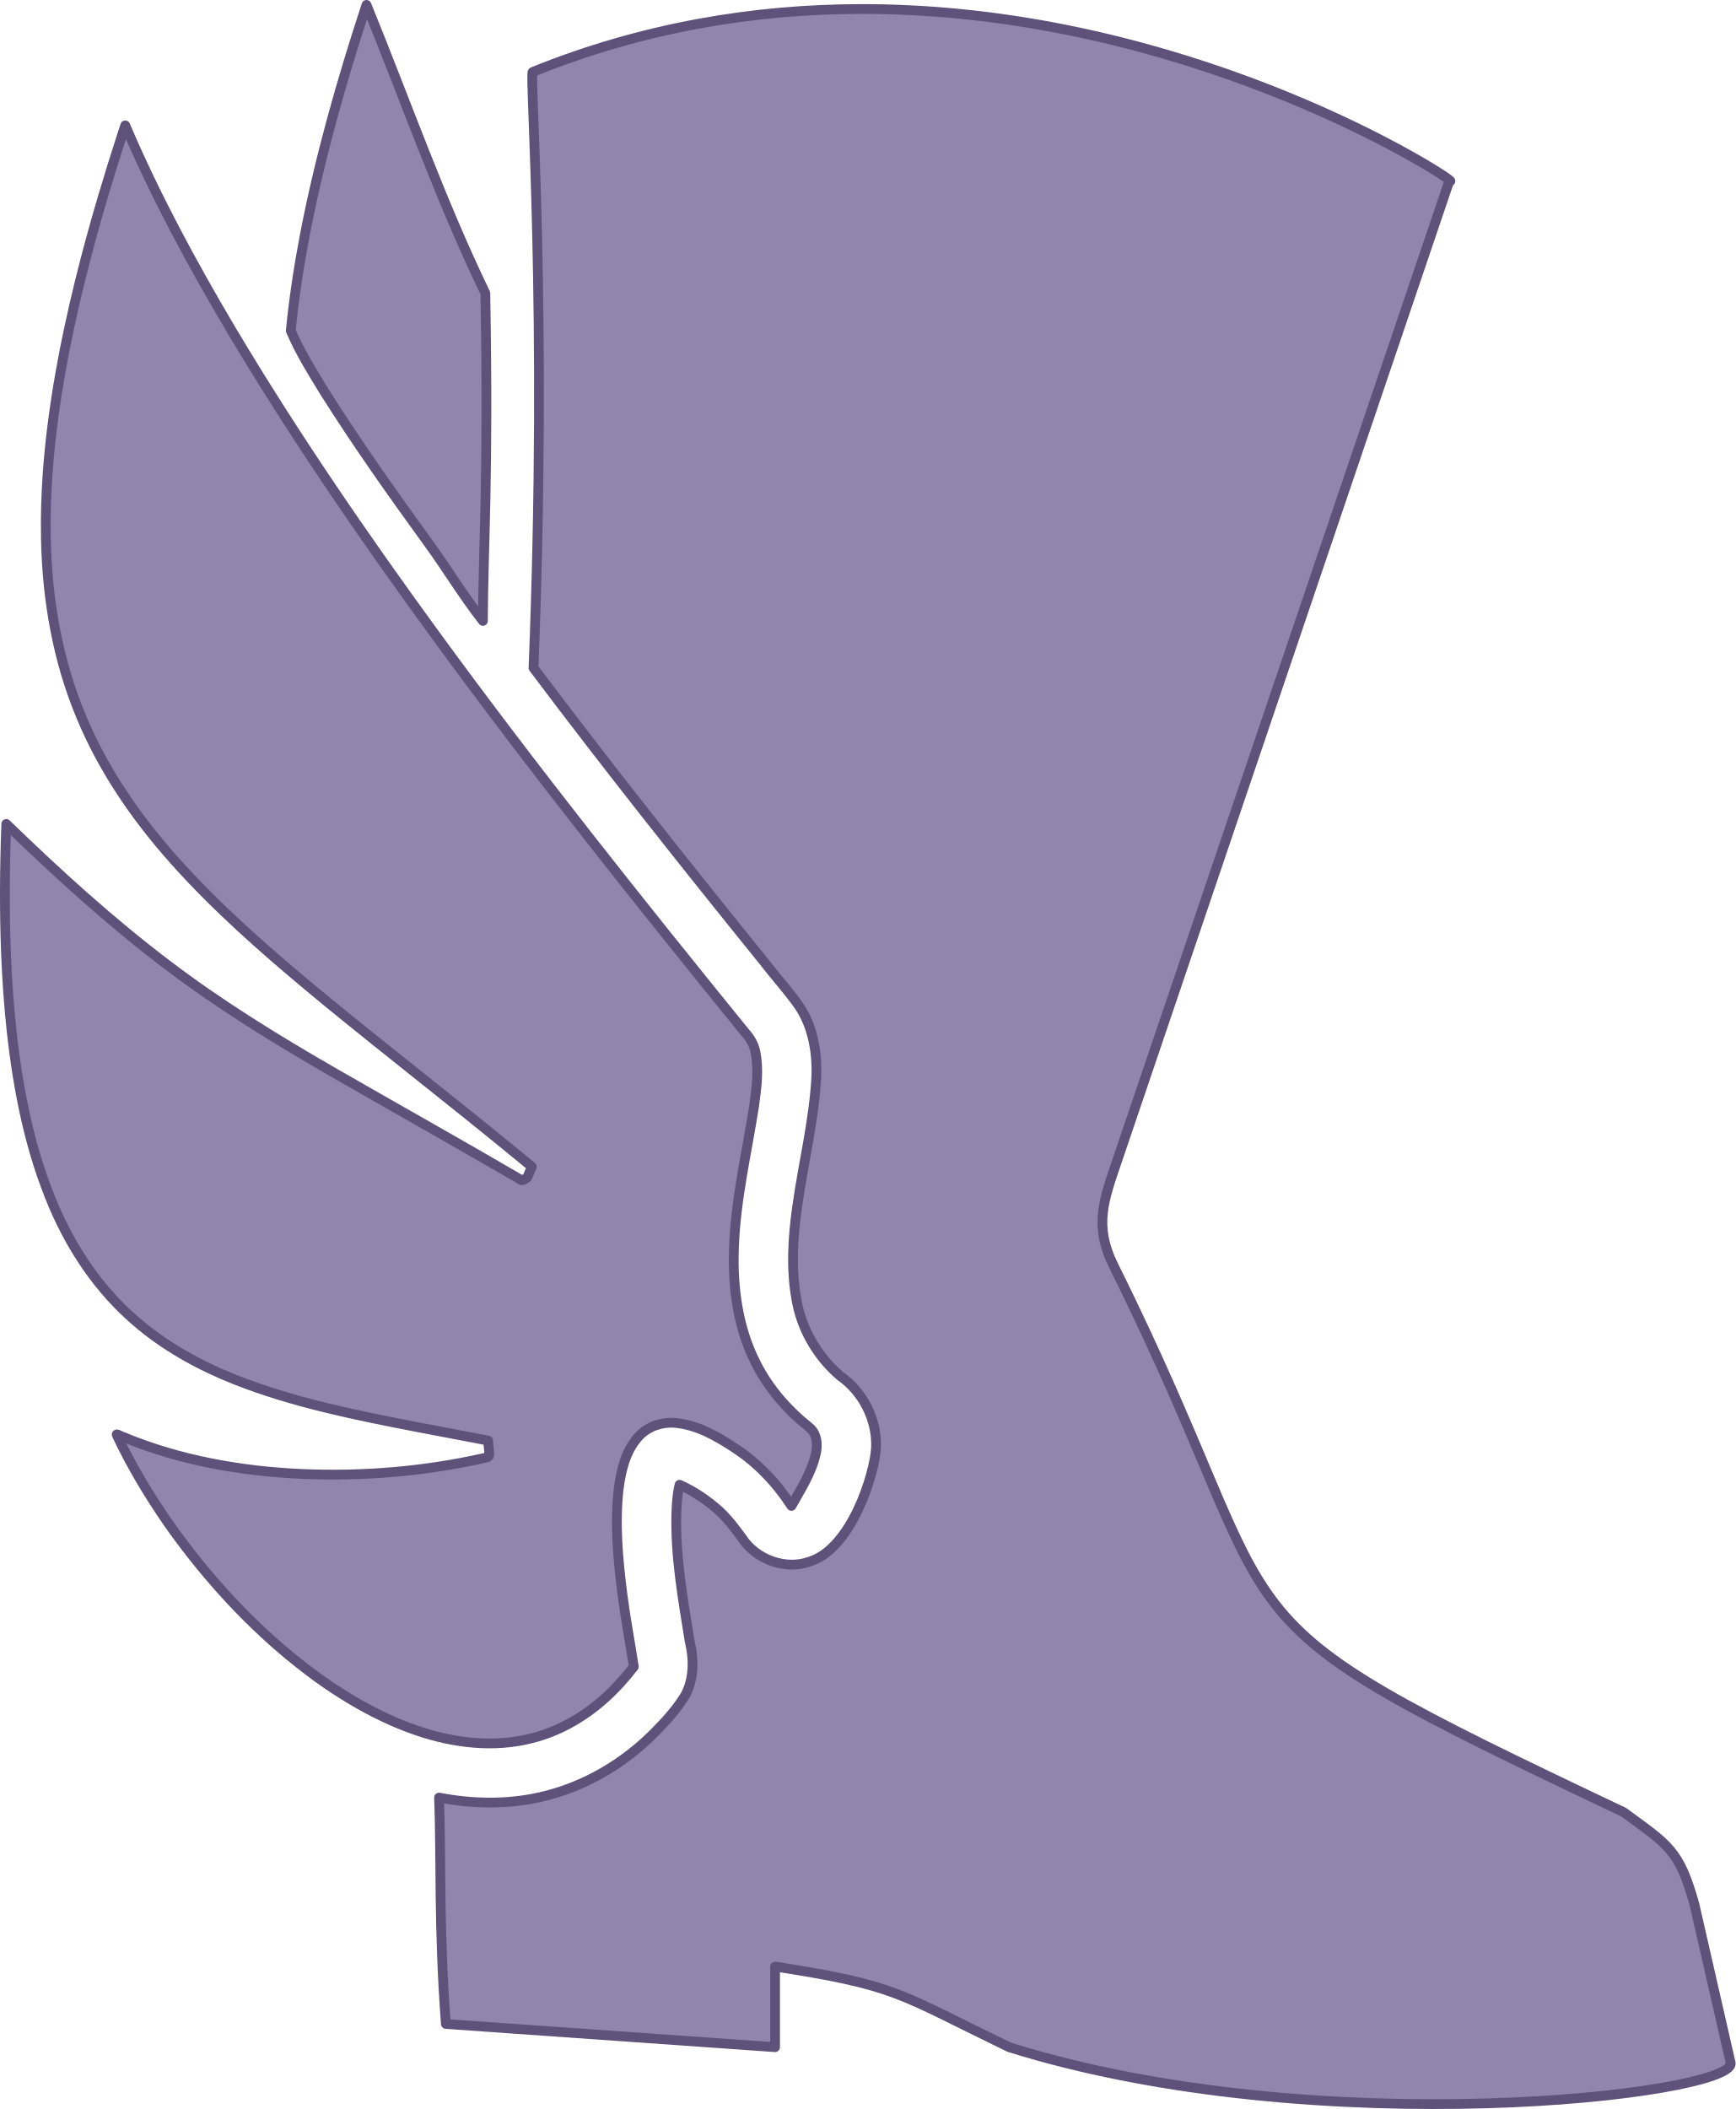
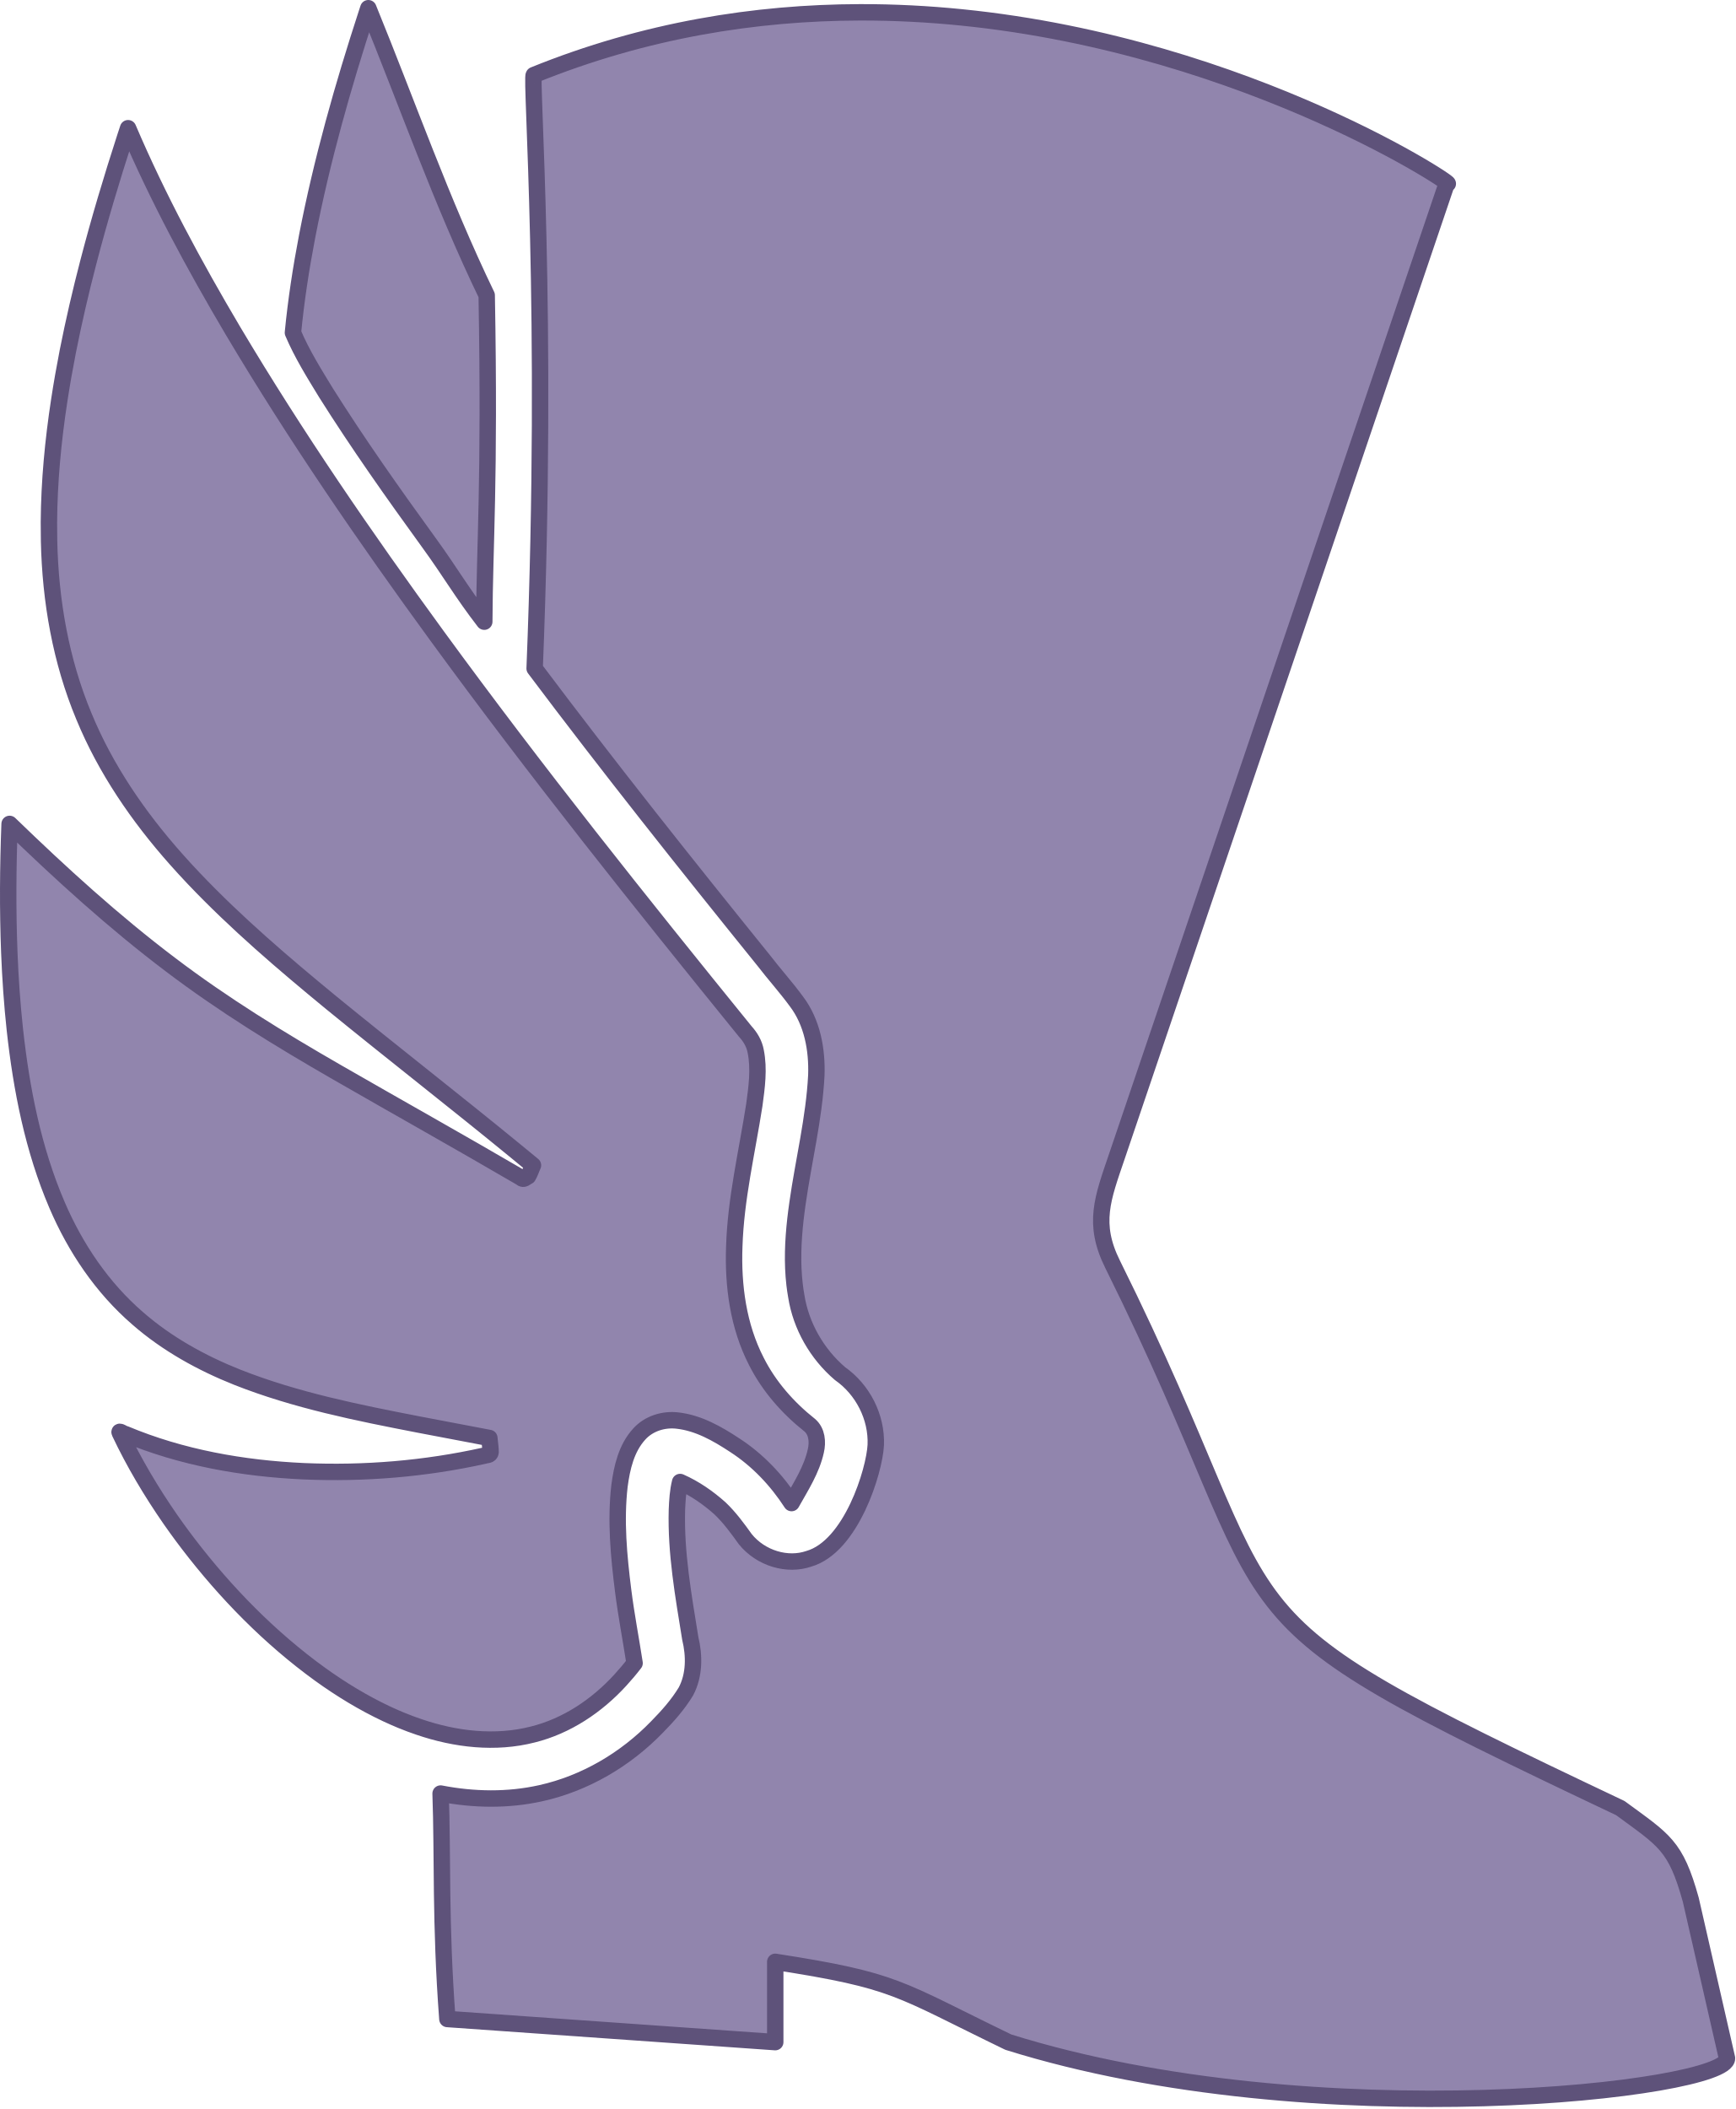
- <svg xmlns="http://www.w3.org/2000/svg" width="421.39" height="512" viewBox="0 0 421.39 512" version="1.1" id="svg1" xml:space="preserve">
-   <defs id="defs1">
-     <linearGradient id="swatch74">
-       <stop style="stop-color:#a19cad;stop-opacity:1;" offset="0" id="stop74" />
-     </linearGradient>
-     <linearGradient id="swatch73">
-       <stop style="stop-color:#6d687a;stop-opacity:1;" offset="0" id="stop73" />
-     </linearGradient>
-   </defs>
-   <g id="layer17" style="display:inline" transform="translate(-45.30505)">
-     <path id="path21" style="display:inline;fill:#9185ad;fill-opacity:1;stroke:#5e527a;stroke-width:2.37;stroke-linejoin:round" d="m 75,32.611 c -3.274,10.101 -6.311,20.229 -8.977,30.482 -1.865,7.151 -3.573,14.527 -5.003,21.756 -0.779,4 -1.482,7.959 -2.089,11.947 -1.504,9.833 -2.45,19.765 -2.517,29.717 -0.006,1.412 0.008,3.068 0.039,4.574 0.315,14.581 2.857,29.217 8.494,42.715 5.294,12.863 13.268,24.472 22.481,34.835 1.34,1.509 2.839,3.149 4.285,4.669 10.385,10.929 21.878,20.729 33.51,30.295 14.87,12.145 30.161,24.026 45.059,36.241 1.381,1.135 2.761,2.27 4.142,3.405 -0.414,0.879 -0.697,1.872 -1.192,2.68 -0.558,0.253 -1.113,0.987 -1.675,0.372 -14.884,-8.69 -29.934,-17.109 -44.905,-25.722 C 112.693,252.545 98.926,244.108 86.086,234.363 72.199,223.876 59.322,212.125 46.831,200.029 c -0.4,10.503 -0.48,20.946 -0.069,31.406 0.245,6.199 0.682,12.591 1.351,18.75 1.604,14.57 4.46,29.156 10.252,42.686 4.488,10.491 11.027,20.217 19.704,27.698 7.108,6.219 15.591,10.894 24.265,14.345 14.221,5.619 29.317,8.639 44.251,11.536 5.732,1.102 11.469,2.171 17.201,3.271 0.083,1.153 0.31,2.328 0.306,3.468 -0.095,0.788 -0.962,0.643 -1.542,0.844 -14.416,3.213 -29.267,4.431 -44.018,3.793 -14.88,-0.678 -29.813,-3.313 -43.599,-9.094 -0.368,-0.052 -1.538,-0.886 -1.257,-0.325 3.488,7.379 7.684,14.409 12.326,21.117 0.447,0.623 1.069,1.508 1.583,2.232 0.826,1.136 1.836,2.52 2.769,3.729 9.189,12.016 19.897,22.951 32.166,31.836 5.115,3.679 10.518,6.976 16.226,9.654 1.029,0.49 2.468,1.113 3.509,1.547 1.474,0.605 2.987,1.175 4.411,1.651 8.846,3.019 18.564,4.171 27.711,1.829 8.291,-2.062 15.646,-7.011 21.363,-13.278 1.208,-1.32 2.365,-2.689 3.454,-4.109 -0.907,-5.888 -2.036,-11.743 -2.786,-17.655 -1.066,-8.465 -1.871,-17.059 -0.892,-25.573 0.593,-4.472 1.68,-9.189 4.808,-12.614 2.31,-2.57 5.91,-3.697 9.299,-3.301 5.126,0.567 9.728,3.198 13.96,5.987 5.598,3.615 10.265,8.549 13.877,14.127 2.28,-4.069 4.9,-8.092 5.92,-12.705 0.502,-2.155 0.303,-4.746 -1.485,-6.278 -5.332,-4.224 -9.934,-9.454 -13.008,-15.55 -4.433,-8.596 -5.747,-18.457 -5.389,-28.028 0.367,-11.642 3.1,-23.01 4.886,-34.475 0.587,-4.316 1.208,-8.755 0.342,-13.077 -0.327,-1.839 -1.293,-3.482 -2.545,-4.844 -25.658,-31.615 -51.066,-63.454 -75.076,-96.347 C 133.525,130.188 116.613,105.571 101.352,79.933 91.884,63.939 83.015,47.546 75.714,30.438 Z M 254.1,2.189 c -25.345,0.065 -52.338,4.292 -79.469,15.291 -0.853,0.046 3.676,57.795 0.199,144.664 18.088,24.085 36.845,47.665 55.775,71.093 2.62,3.408 5.508,6.604 8.05,10.073 3.865,5.105 5.061,11.717 4.847,17.994 -0.538,10.536 -3.124,20.813 -4.594,31.23 -0.187,1.269 -0.361,2.698 -0.501,3.874 -0.59,5.279 -0.819,10.627 -0.209,15.915 0.127,1.021 0.236,1.829 0.411,2.795 1.147,7.318 5.052,14.11 10.673,18.913 5.542,3.876 8.984,10.61 8.71,17.387 -0.3,6.294 -5.968,24.77 -16.318,27.752 -5.185,1.793 -11.673,-0.07 -15.484,-4.773 -1.854,-2.591 -3.816,-5.279 -6.187,-7.534 -2.899,-2.585 -6.145,-4.839 -9.706,-6.411 -0.554,2.213 -0.687,4.503 -0.78,6.774 -0.299,10.534 1.58,20.958 3.249,31.316 1.032,4.264 1.044,8.987 -1.045,12.947 -1.931,3.204 -4.446,6.024 -7.063,8.685 -7.655,7.906 -17.532,13.741 -28.307,16.133 -8.043,1.797 -16.379,1.648 -24.448,0.09 0.557,15.195 -0.12,31.379 1.652,54.959 l 79.93,5.637 V 477.417 c 29.757,4.631 29.611,6.409 56.817,19.577 74.968,23.464 175.634,11.606 175.207,3.914 l -8.83,-38.634 c -3.708,-13.34 -6.472,-14.451 -17.177,-22.336 -106.464,-50.454 -77.774,-39.911 -123.781,-132.573 -4.936,-9.942 -2.428,-16.034 1.057,-26.311 L 397.199,43.883 C 401.618,45.95 349.476,10.516 278.841,3.416 270.814,2.61 262.548,2.168 254.1,2.189 Z m -120.166,0.06 c -5.841,17.907 -11,36.065 -14.578,54.592 -1.48,7.709 -2.691,15.574 -3.453,23.443 2.178,5.141 5.154,9.893 8.057,14.647 7.874,12.503 16.382,24.528 25.051,36.481 5.353,7.364 7.981,12.112 13.54,19.321 0.086,-19.192 1.397,-33.681 0.591,-79.563 -10.957,-22.658 -19.316,-46.619 -28.857,-69.984 -0.117,0.355 -0.234,0.71 -0.35,1.064 z" />
+ <svg xmlns="http://www.w3.org/2000/svg" width="100%" height="100%" viewBox="0 0 850 1033" version="1.1" xml:space="preserve" style="fill-rule:evenodd;clip-rule:evenodd;stroke-linejoin:round;">
+   <g transform="matrix(1,0,0,1,-112.6427,-21.72371)">
+     <g id="daredevil" transform="matrix(2.009301,0,0,2.009301,23.24899,23.36198)">
+       <path d="M75,32.611C71.726,42.711 68.689,52.84 66.023,63.092C64.158,70.243 62.45,77.619 61.02,84.848C60.241,88.848 59.538,92.808 58.931,96.795C57.427,106.628 56.481,116.56 56.414,126.512C56.408,127.924 56.422,129.58 56.452,131.086C56.767,145.666 59.31,160.303 64.946,173.801C70.24,186.665 78.214,198.273 87.427,208.637C88.767,210.146 90.266,211.786 91.712,213.305C102.098,224.235 113.591,234.034 125.223,243.6C140.092,255.745 155.384,267.626 170.282,279.841C171.662,280.976 173.043,282.11 174.424,283.245C174.01,284.124 173.726,285.117 173.232,285.926C172.674,286.179 172.119,286.912 171.556,286.297C156.673,277.608 141.622,269.188 126.651,260.576C112.693,252.545 98.926,244.108 86.086,234.363C72.199,223.876 59.322,212.125 46.831,200.029C46.431,210.532 46.351,220.975 46.762,231.435C47.007,237.635 47.444,244.026 48.113,250.185C49.717,264.755 52.573,279.342 58.365,292.871C62.853,303.362 69.392,313.088 78.068,320.569C85.176,326.788 93.659,331.463 102.334,334.914C116.555,340.534 131.65,343.554 146.585,346.45C152.317,347.552 158.054,348.621 163.787,349.721C163.87,350.874 164.096,352.049 164.093,353.189C163.997,353.977 163.131,353.832 162.551,354.033C148.134,357.246 133.284,358.464 118.532,357.827C103.652,357.149 88.719,354.514 74.934,348.732C74.565,348.681 73.395,347.847 73.677,348.408C77.165,355.787 81.361,362.817 86.003,369.524C86.451,370.148 87.072,371.033 87.586,371.756C88.412,372.893 89.422,374.277 90.355,375.486C99.543,387.501 110.251,398.436 122.521,407.321C127.636,411 133.039,414.297 138.747,416.976C139.776,417.465 141.215,418.089 142.256,418.523C143.73,419.127 145.242,419.698 146.667,420.173C155.513,423.193 165.231,424.344 174.377,422.002C182.669,419.94 190.023,414.991 195.74,408.724C196.948,407.404 198.105,406.035 199.194,404.615C198.287,398.727 197.157,392.872 196.408,386.959C195.341,378.495 194.537,369.9 195.516,361.387C196.108,356.915 197.196,352.198 200.323,348.773C202.633,346.202 206.233,345.076 209.622,345.472C214.749,346.039 219.35,348.67 223.583,351.458C229.18,355.073 233.847,360.008 237.459,365.586C239.739,361.517 242.359,357.494 243.379,352.881C243.881,350.726 243.682,348.135 241.894,346.603C236.562,342.379 231.96,337.15 228.886,331.054C224.453,322.457 223.139,312.597 223.497,303.025C223.864,291.384 226.597,280.015 228.383,268.551C228.969,264.234 229.591,259.795 228.725,255.474C228.398,253.635 227.432,251.992 226.18,250.63C200.522,219.015 175.113,187.176 151.103,154.283C133.525,130.188 116.613,105.571 101.352,79.933C91.884,63.939 83.015,47.546 75.714,30.438L75,32.611ZM254.1,2.189C228.755,2.254 201.762,6.481 174.631,17.48C173.778,17.526 178.307,75.275 174.829,162.144C192.917,186.229 211.674,209.809 230.604,233.236C233.225,236.645 236.113,239.841 238.654,243.309C242.52,248.414 243.716,255.027 243.501,261.304C242.964,271.839 240.377,282.116 238.907,292.533C238.72,293.803 238.546,295.232 238.406,296.408C237.816,301.687 237.587,307.034 238.197,312.322C238.324,313.344 238.433,314.151 238.608,315.118C239.756,322.436 243.66,329.228 249.281,334.031C254.823,337.906 258.265,344.641 257.991,351.417C257.691,357.711 252.023,376.187 241.672,379.17C236.487,380.962 230,379.1 226.188,374.397C224.335,371.806 222.373,369.117 220.002,366.863C217.103,364.278 213.857,362.023 210.295,360.451C209.741,362.664 209.608,364.954 209.515,367.226C209.216,377.759 211.095,388.184 212.764,398.542C213.796,402.806 213.809,407.528 211.719,411.488C209.788,414.693 207.273,417.513 204.656,420.174C197.002,428.079 187.124,433.914 176.35,436.307C168.306,438.104 159.971,437.955 151.901,436.397C152.458,451.592 151.781,467.776 153.554,491.356L233.484,496.993L233.484,477.417C263.242,482.048 263.095,483.826 290.301,496.993C365.269,520.457 465.935,508.599 465.508,500.908L456.678,462.274C452.97,448.935 450.207,447.823 439.502,439.939C333.038,389.484 361.728,400.028 315.721,307.365C310.785,297.423 313.293,291.331 316.778,281.055L397.199,43.883C401.618,45.95 349.476,10.516 278.841,3.416C270.814,2.61 262.548,2.168 254.1,2.189ZM133.934,2.249C128.093,20.156 122.934,38.314 119.356,56.841C117.876,64.55 116.665,72.415 115.903,80.284C118.081,85.424 121.056,90.177 123.959,94.931C131.833,107.433 140.342,119.458 149.01,131.411C154.364,138.775 156.991,143.523 162.551,150.732C162.636,131.54 163.947,117.051 163.142,71.169C152.185,48.511 143.825,24.55 134.284,1.185C134.167,1.539 134.05,1.894 133.934,2.249Z" style="fill:rgb(145,133,173);fill-rule:nonzero;stroke:rgb(94,82,122);stroke-width:4px;" />
+     </g>
  </g>
</svg>
